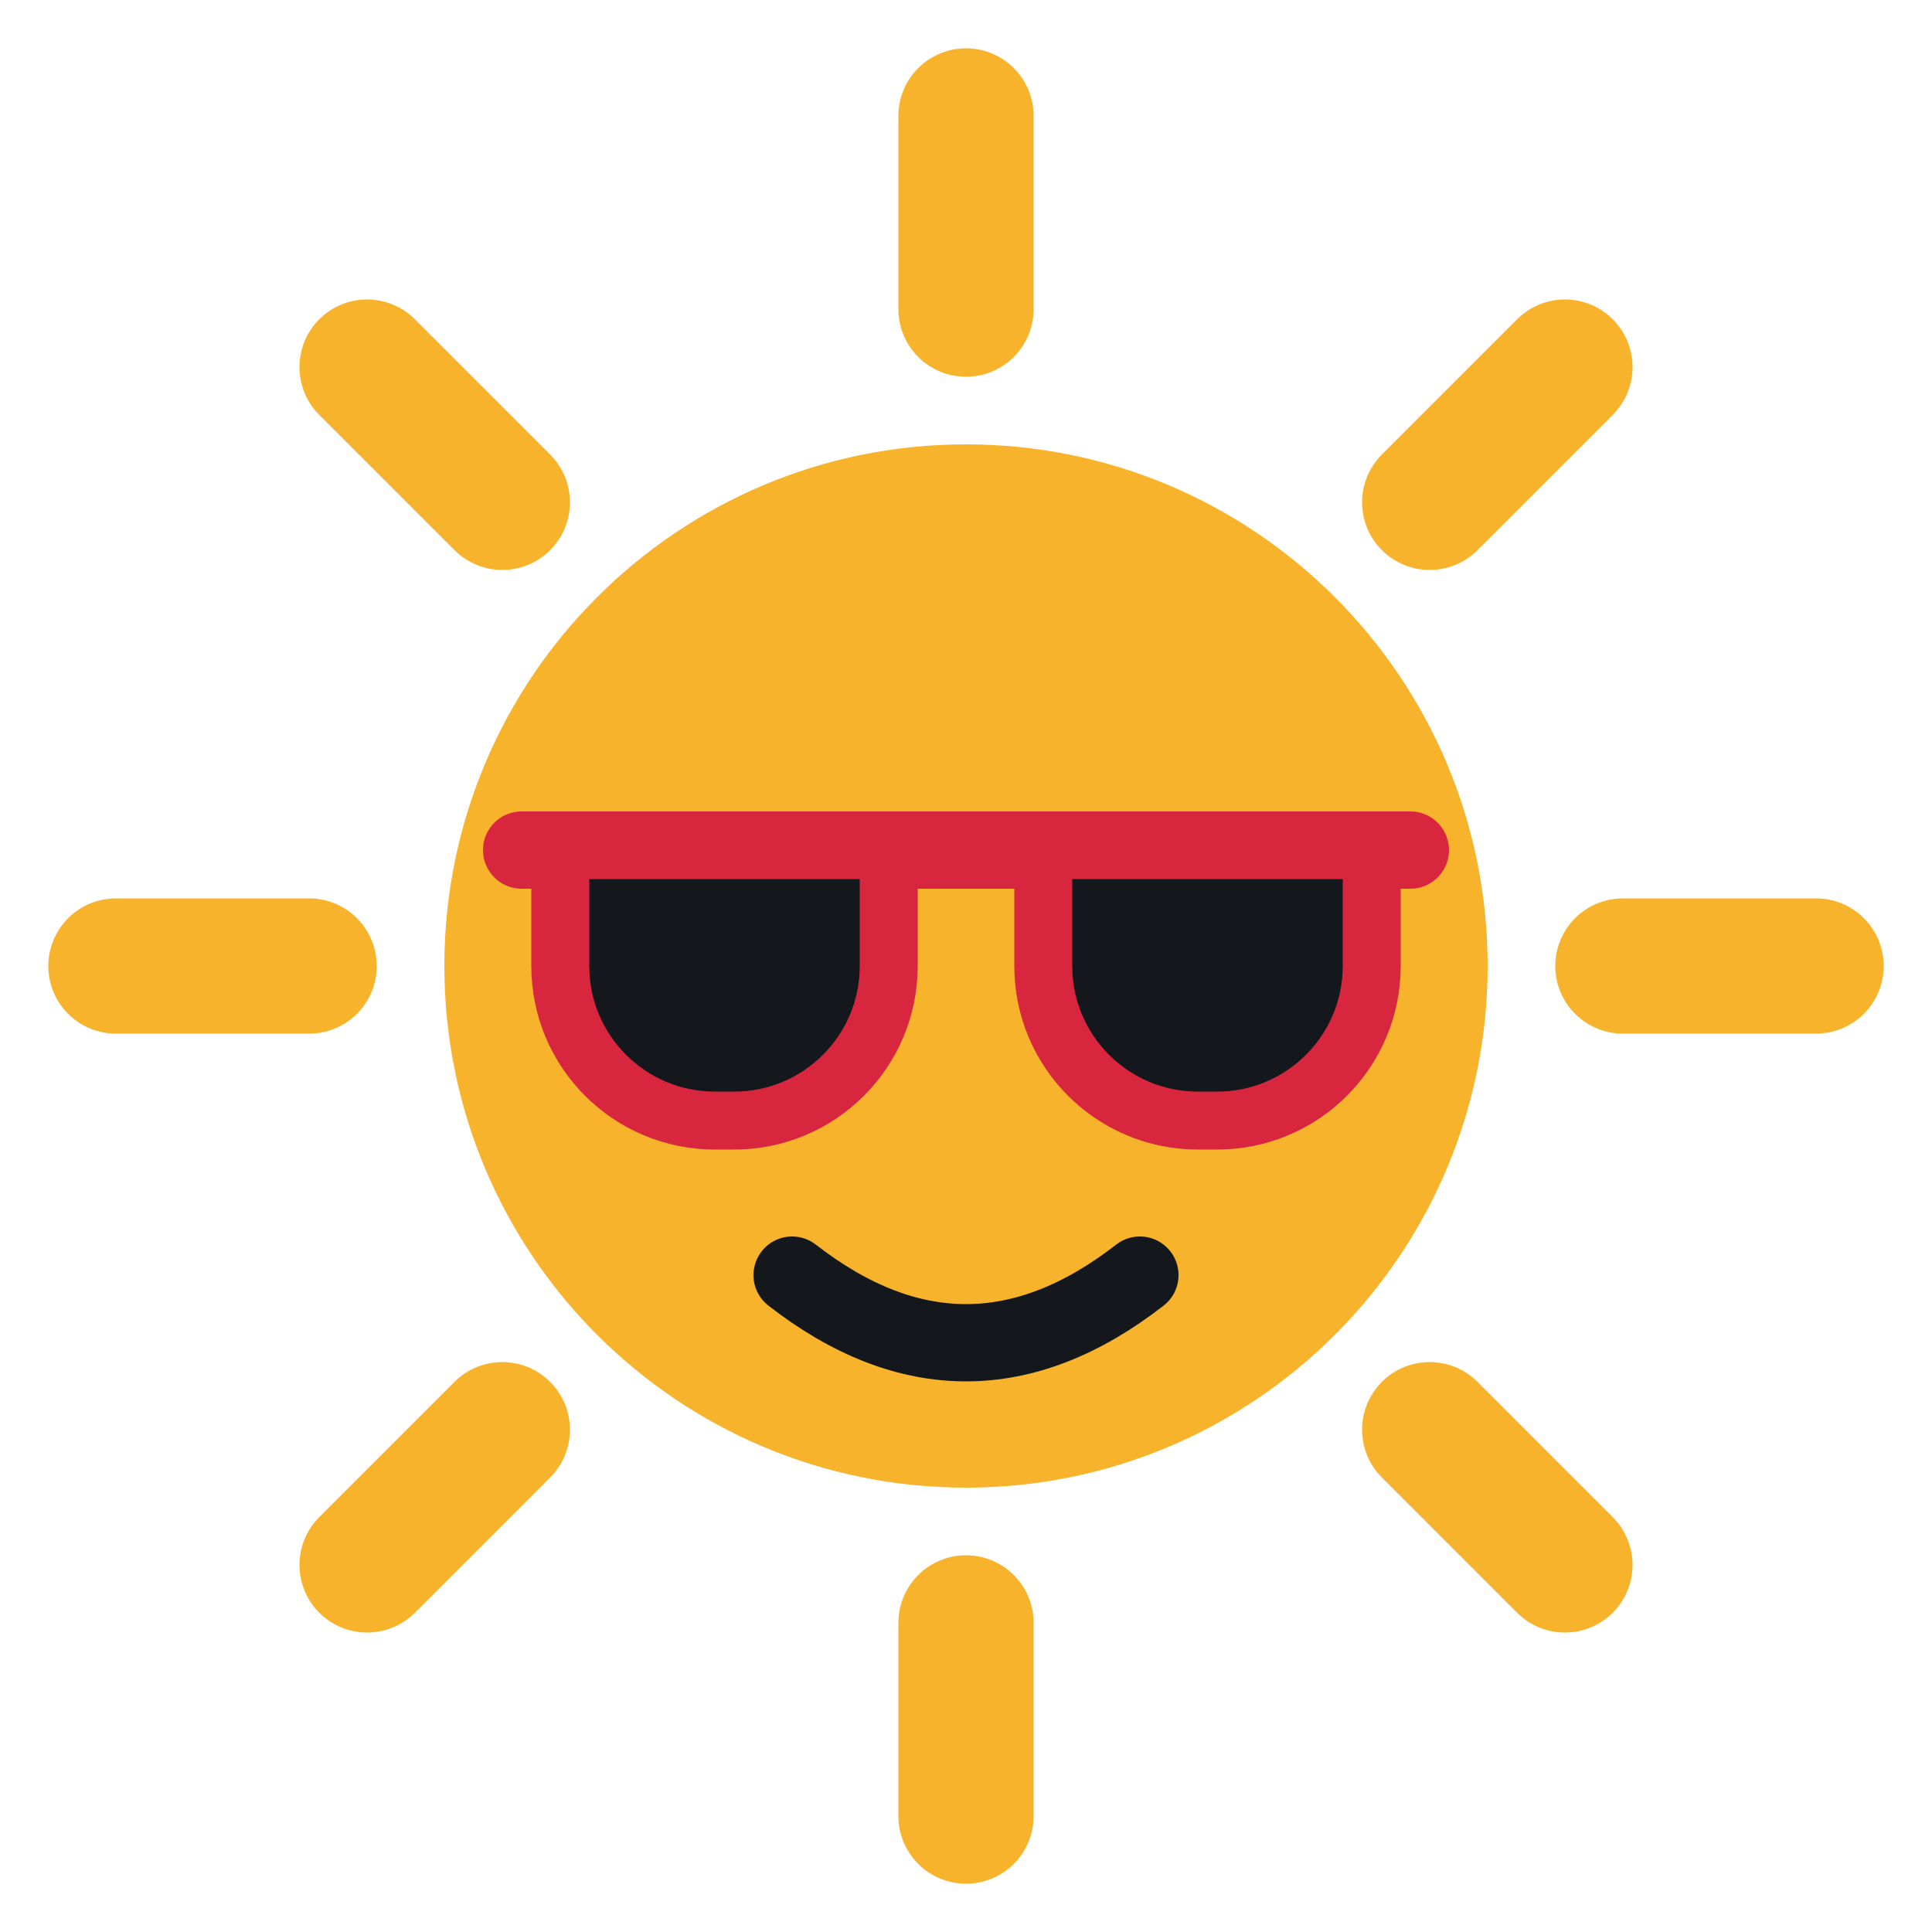
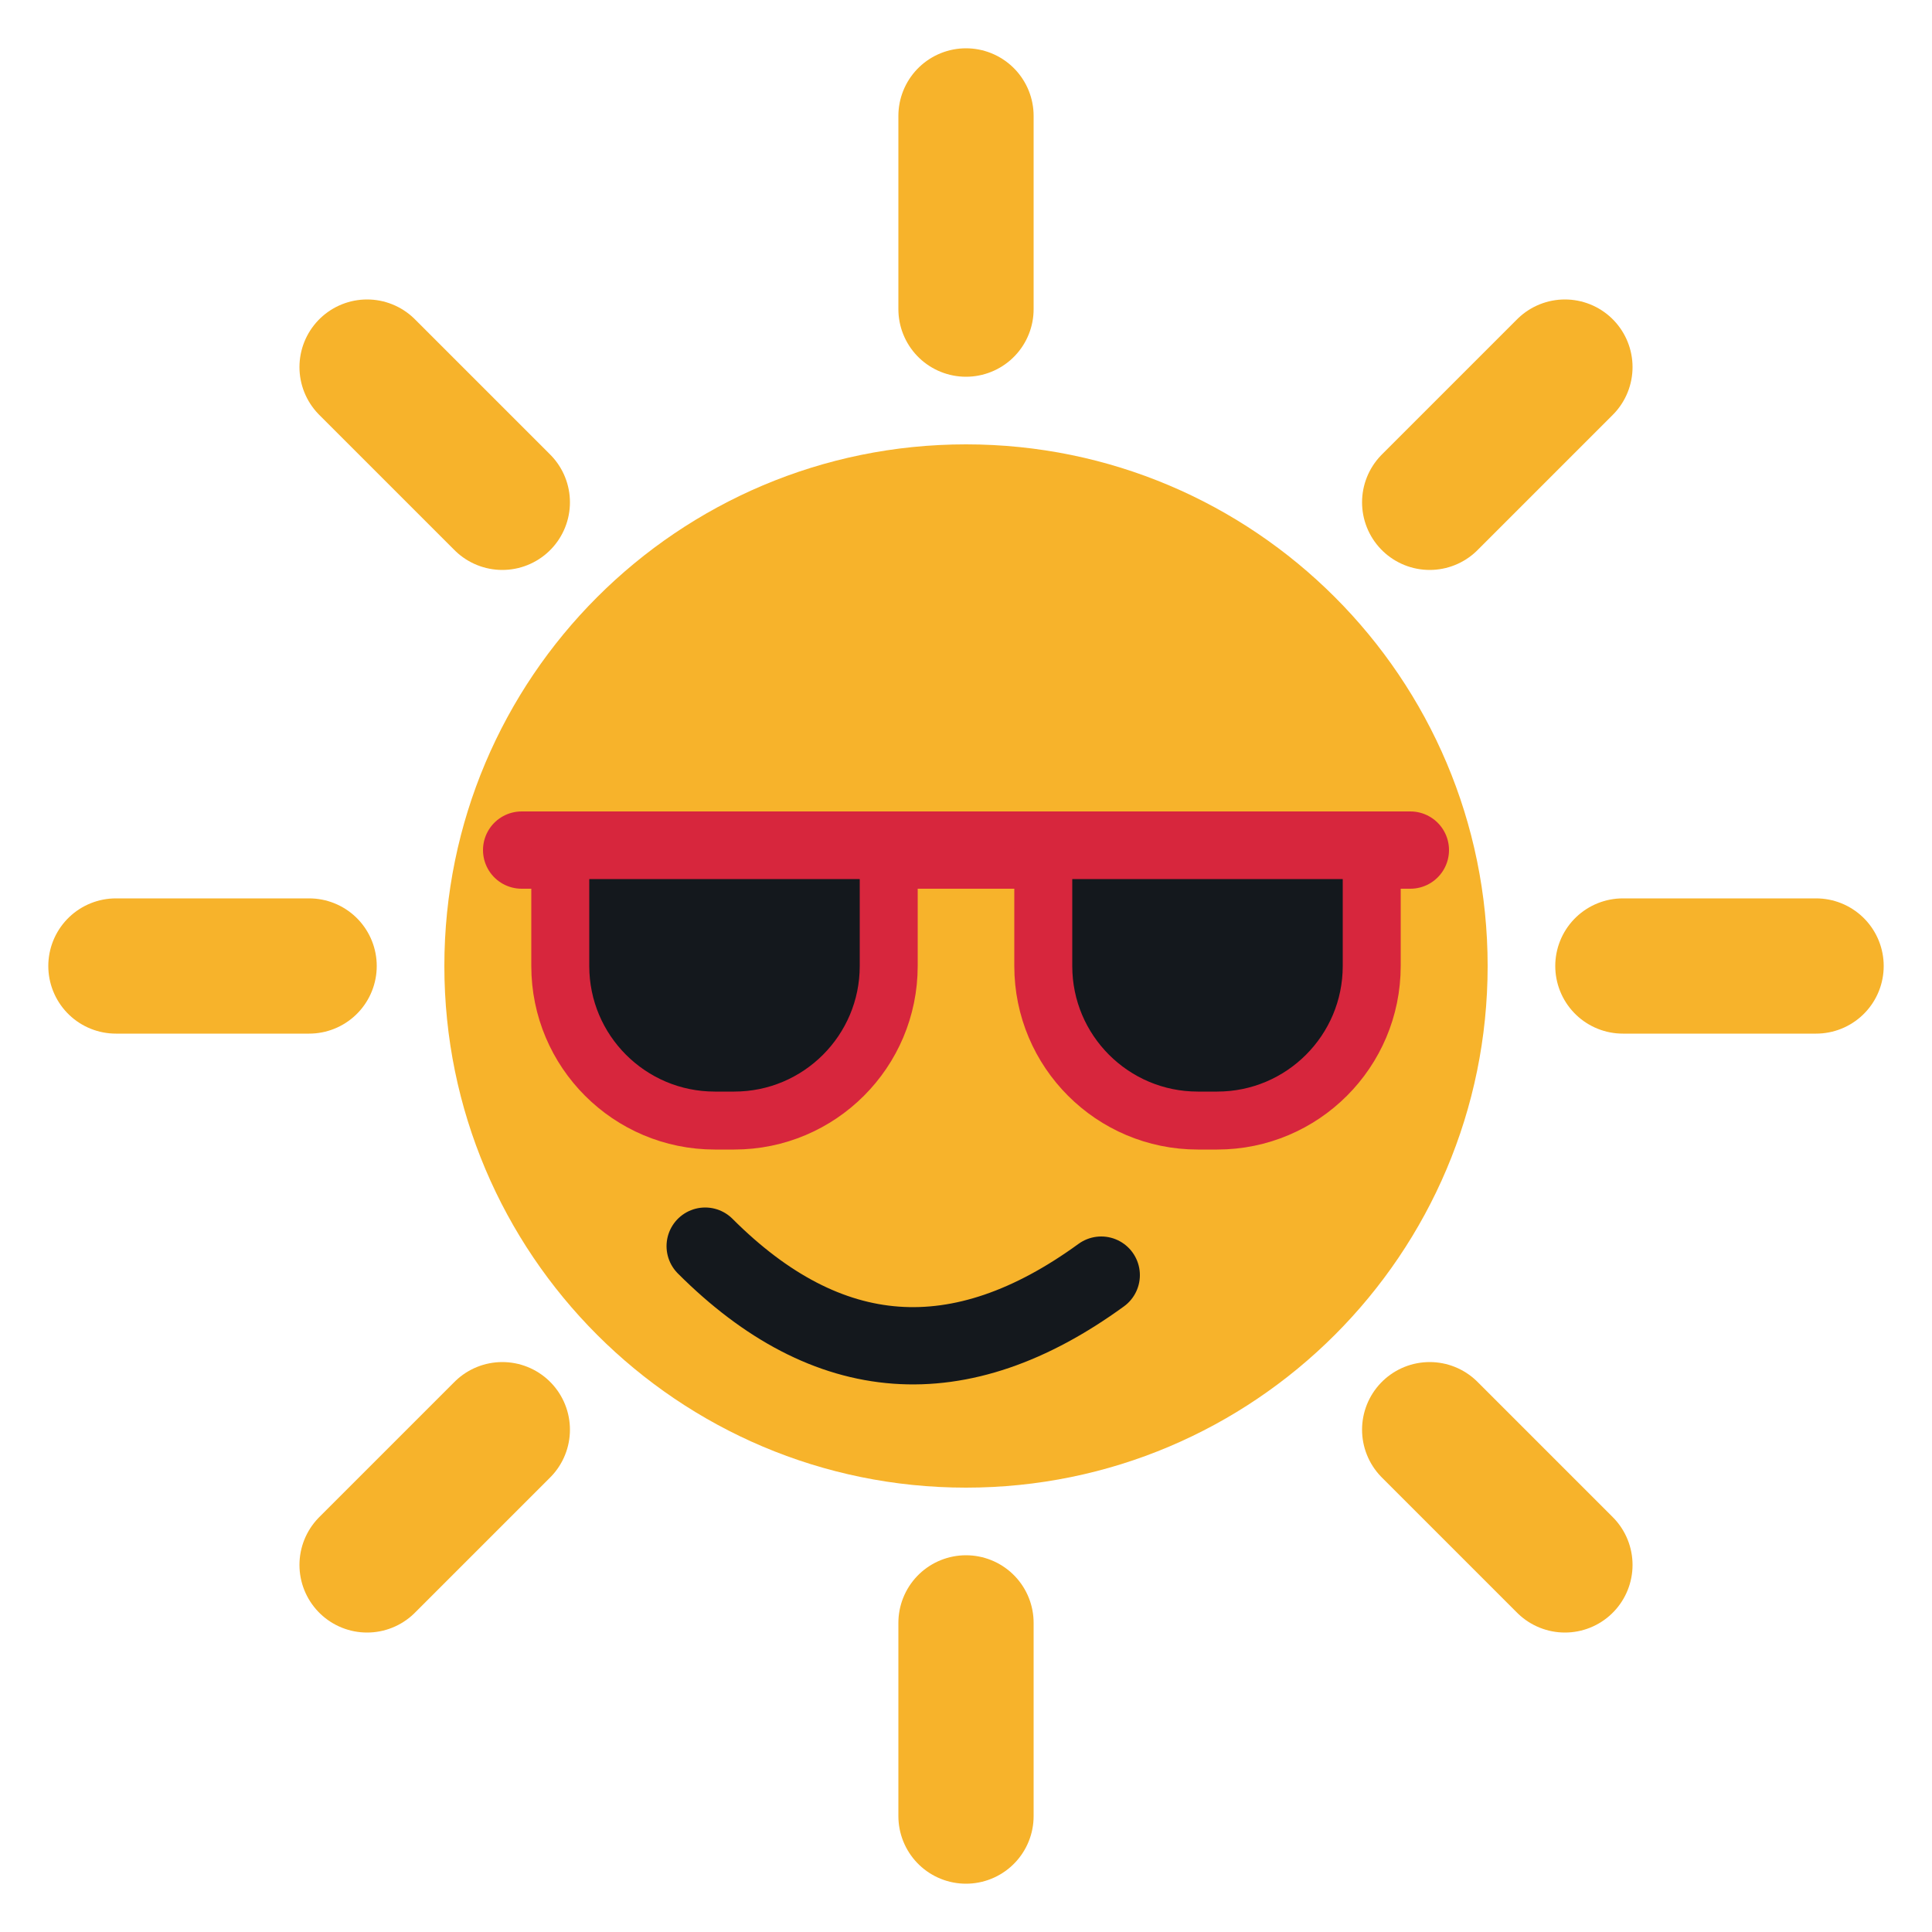
<svg xmlns="http://www.w3.org/2000/svg" viewBox="0 0 100 100">
  <path d="M50 6v10M50 84v10M6 50h10M84 50h10M19 19l7 7M74 74l7 7M81 19l-7 7M26 74l-7 7" stroke="#f7b32b" stroke-width="7" stroke-linecap="round" />
  <circle cx="50" cy="50" r="27" fill="#f7b32b" />
  <path d="M27 44h46" stroke="#d7263d" stroke-width="4" stroke-linecap="round" />
  <path d="M29 44h17v6a8 8 0 0 1-8 8h-1a8 8 0 0 1-8-8z" fill="#14181d" stroke="#d7263d" stroke-width="3" stroke-linejoin="round" />
  <path d="M54 44h17v6a8 8 0 0 1-8 8h-1a8 8 0 0 1-8-8z" fill="#14181d" stroke="#d7263d" stroke-width="3" stroke-linejoin="round" />
-   <path d="M41 66q9 7 18 0" fill="none" stroke="#14181d" stroke-width="4" stroke-linecap="round" />
+   <path d="M36.5 64.5Q46 74 57 66" fill="none" stroke="#14181d" stroke-width="4" stroke-linecap="round" />
</svg>
